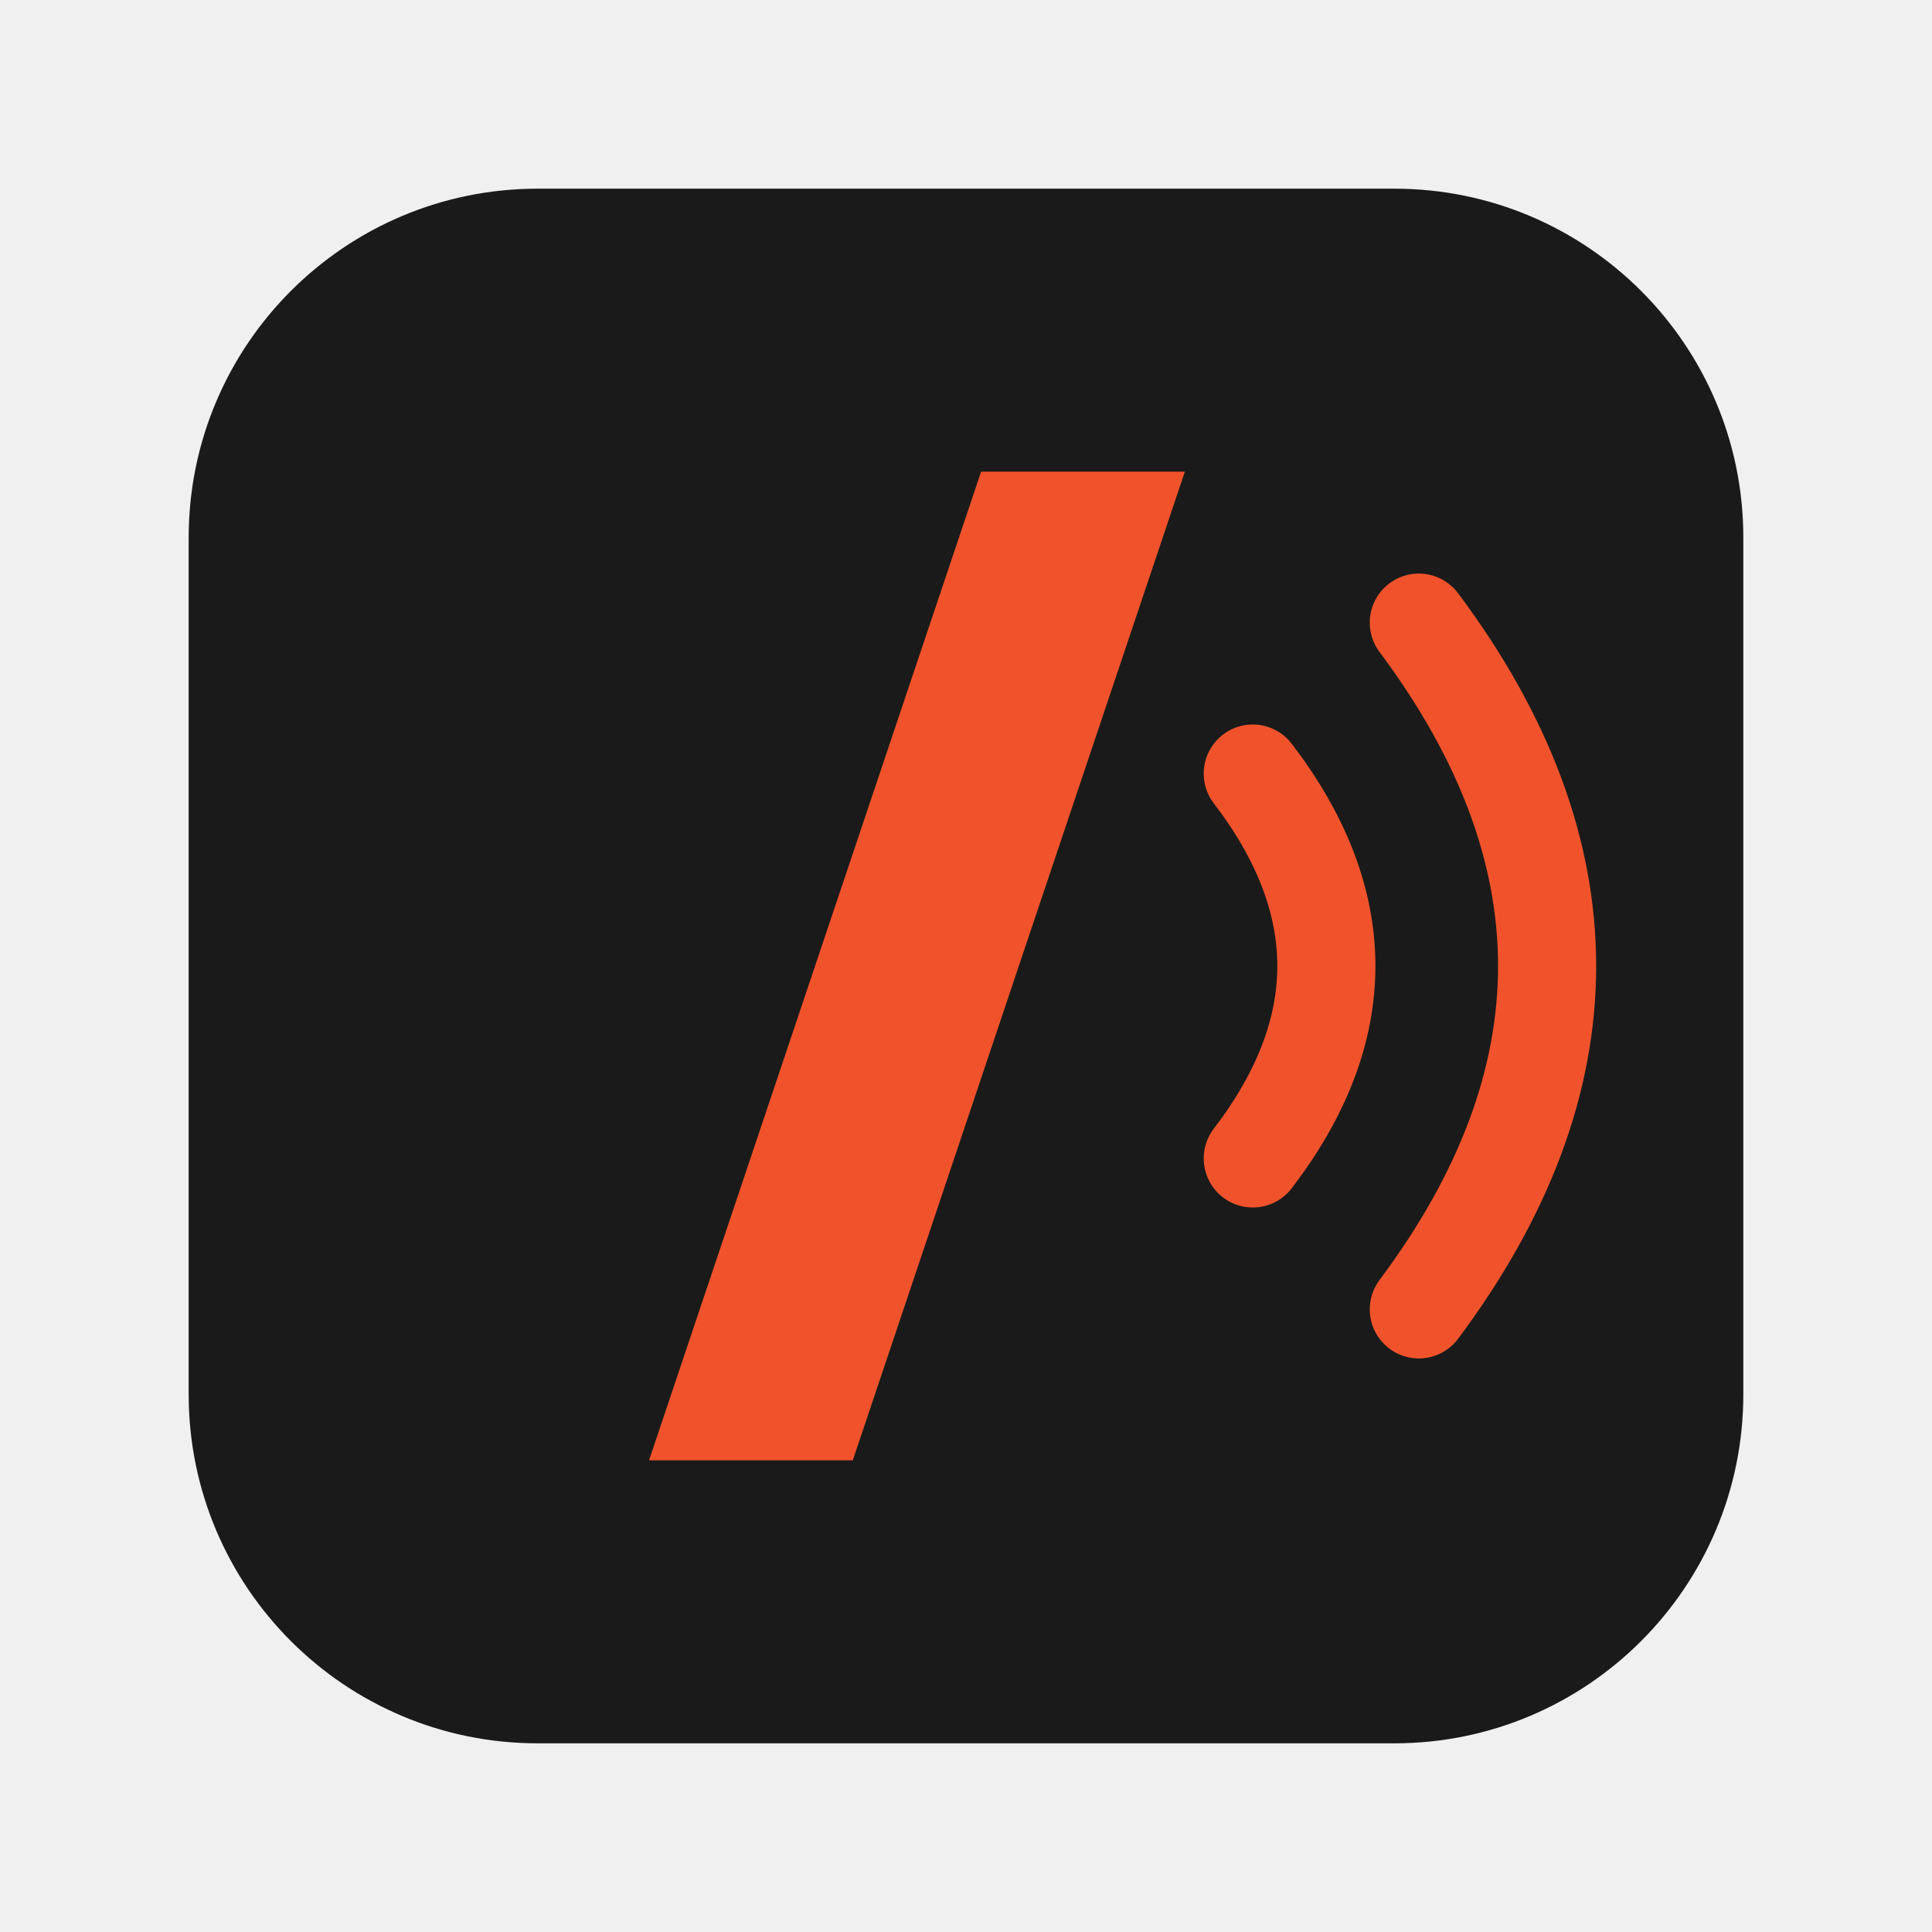
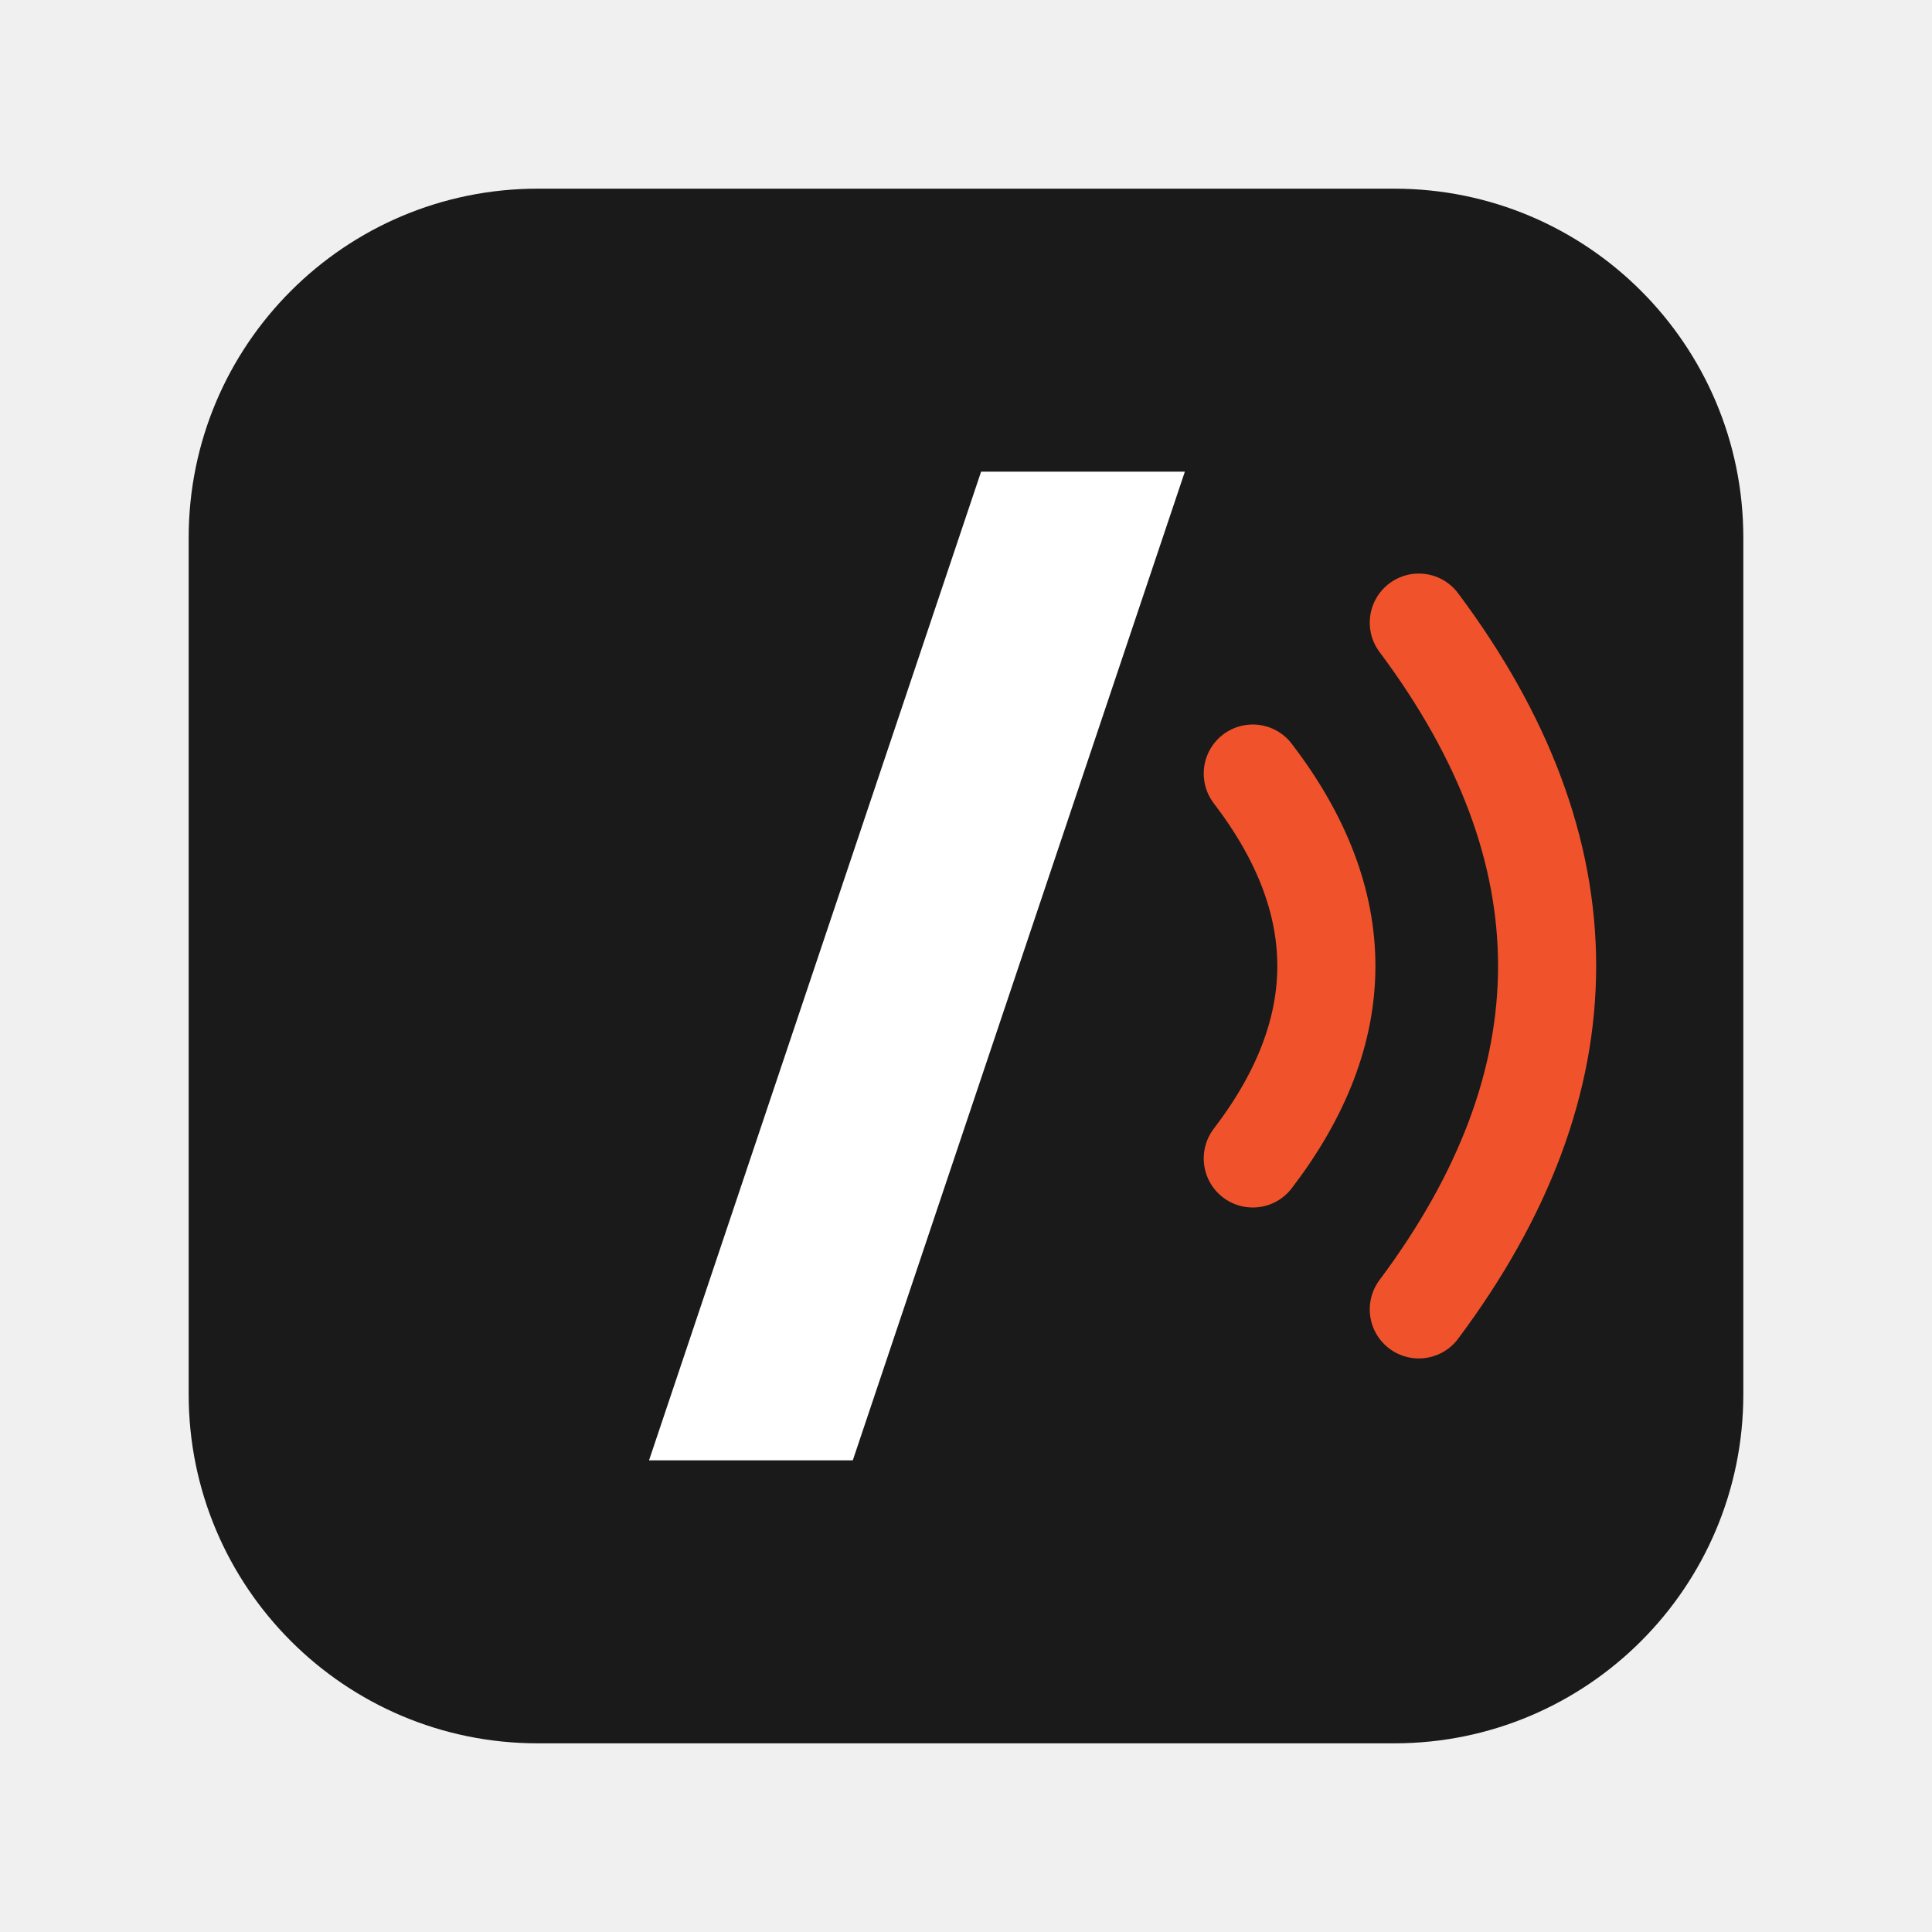
<svg xmlns="http://www.w3.org/2000/svg" viewBox="0 0 1024 1024">
  <rect x="100" y="100" width="824" height="824" rx="185" fill="#1A1A1A" />
-   <path d="M520 250 L628 250 L452 774 L344 774 Z" fill="#F0532B" />
+   <path d="M520 250 L628 250 L452 774 L344 774 Z" fill="#FFFFFF" />
  <path d="M664 410 Q742 512 664 614" fill="none" stroke="#F0532B" stroke-width="52" stroke-linecap="round" />
  <path d="M752 330 Q888 512 752 694" fill="none" stroke="#F0532B" stroke-width="52" stroke-linecap="round" />
</svg>
